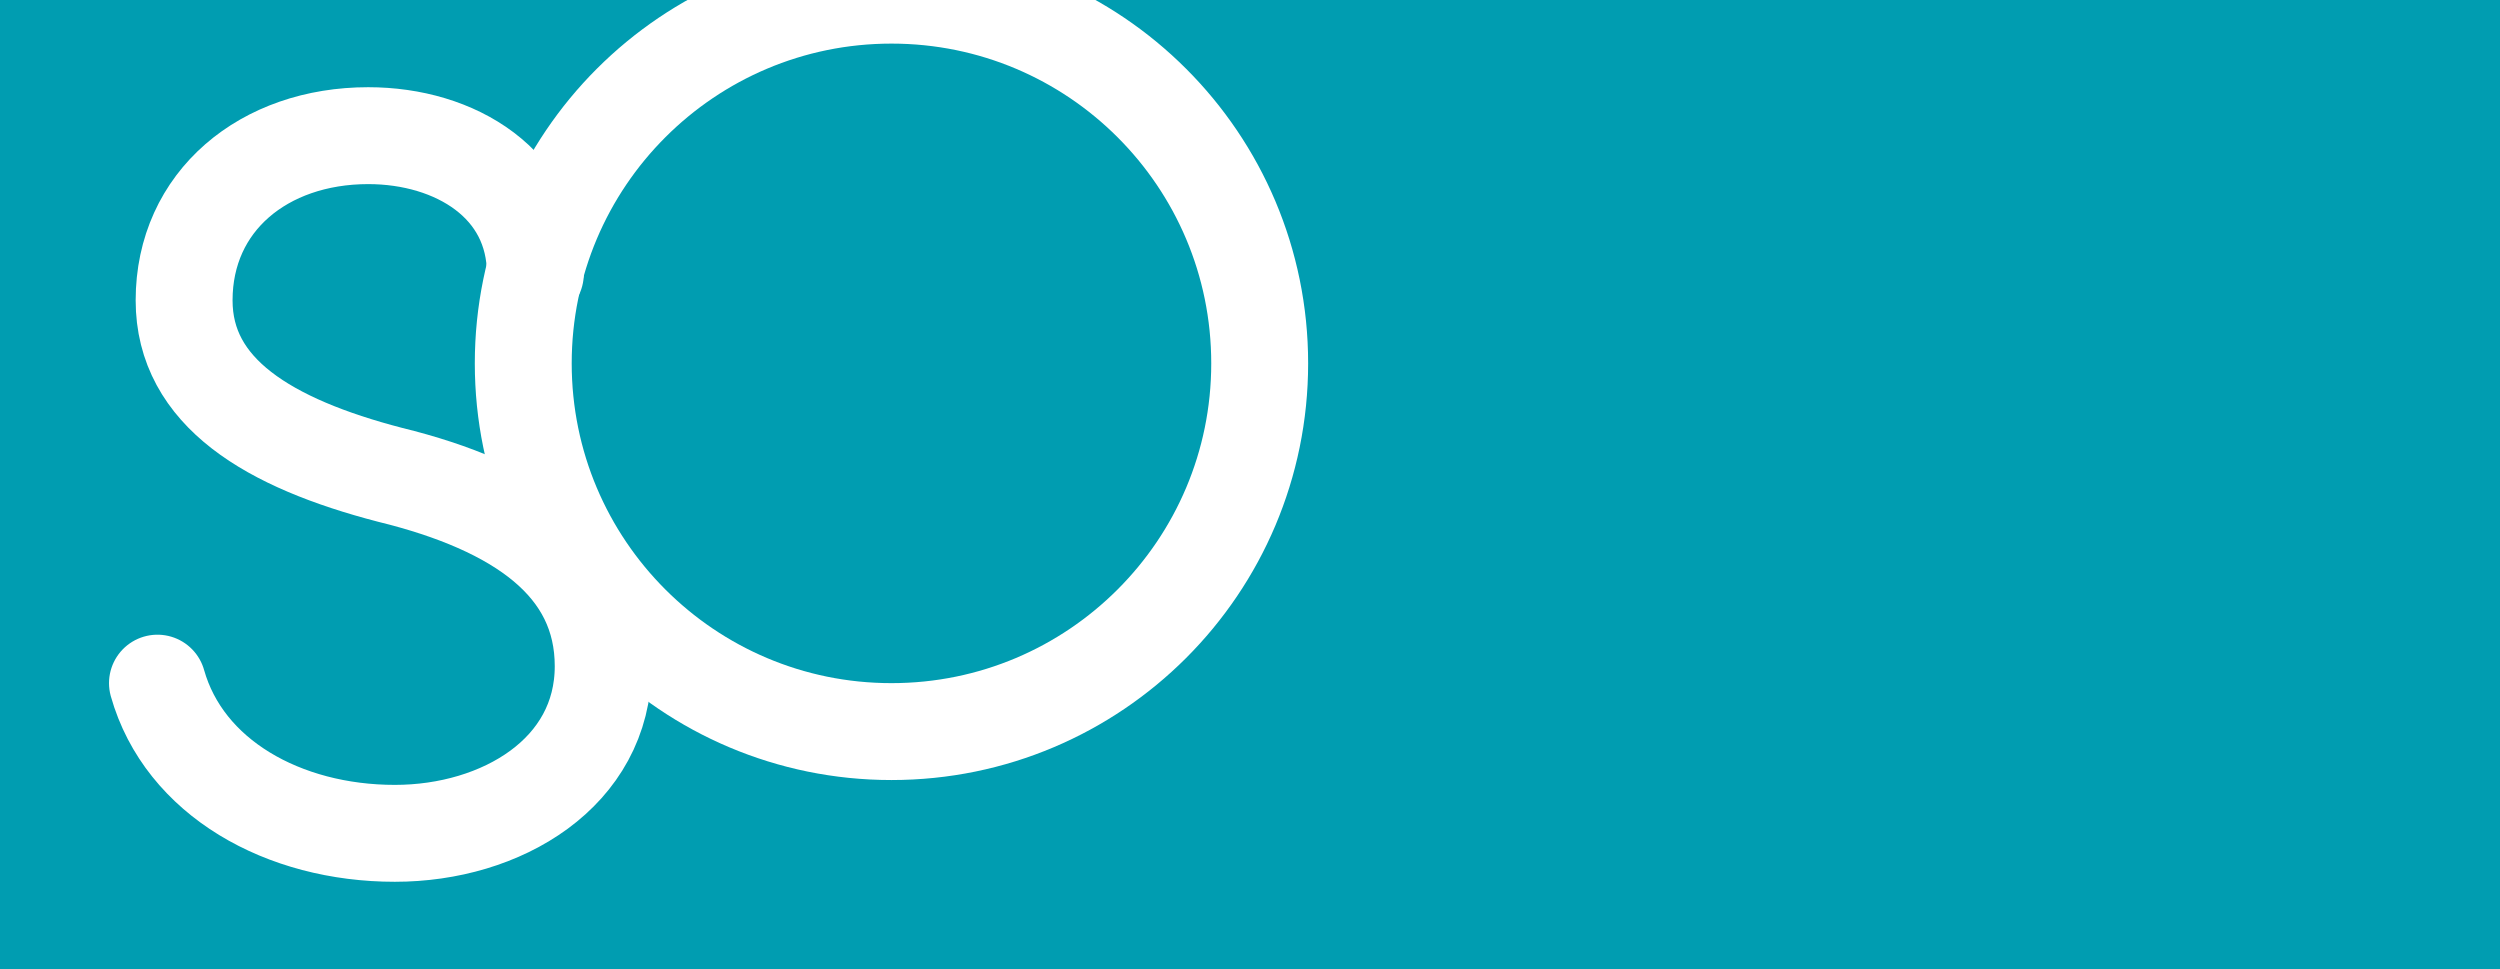
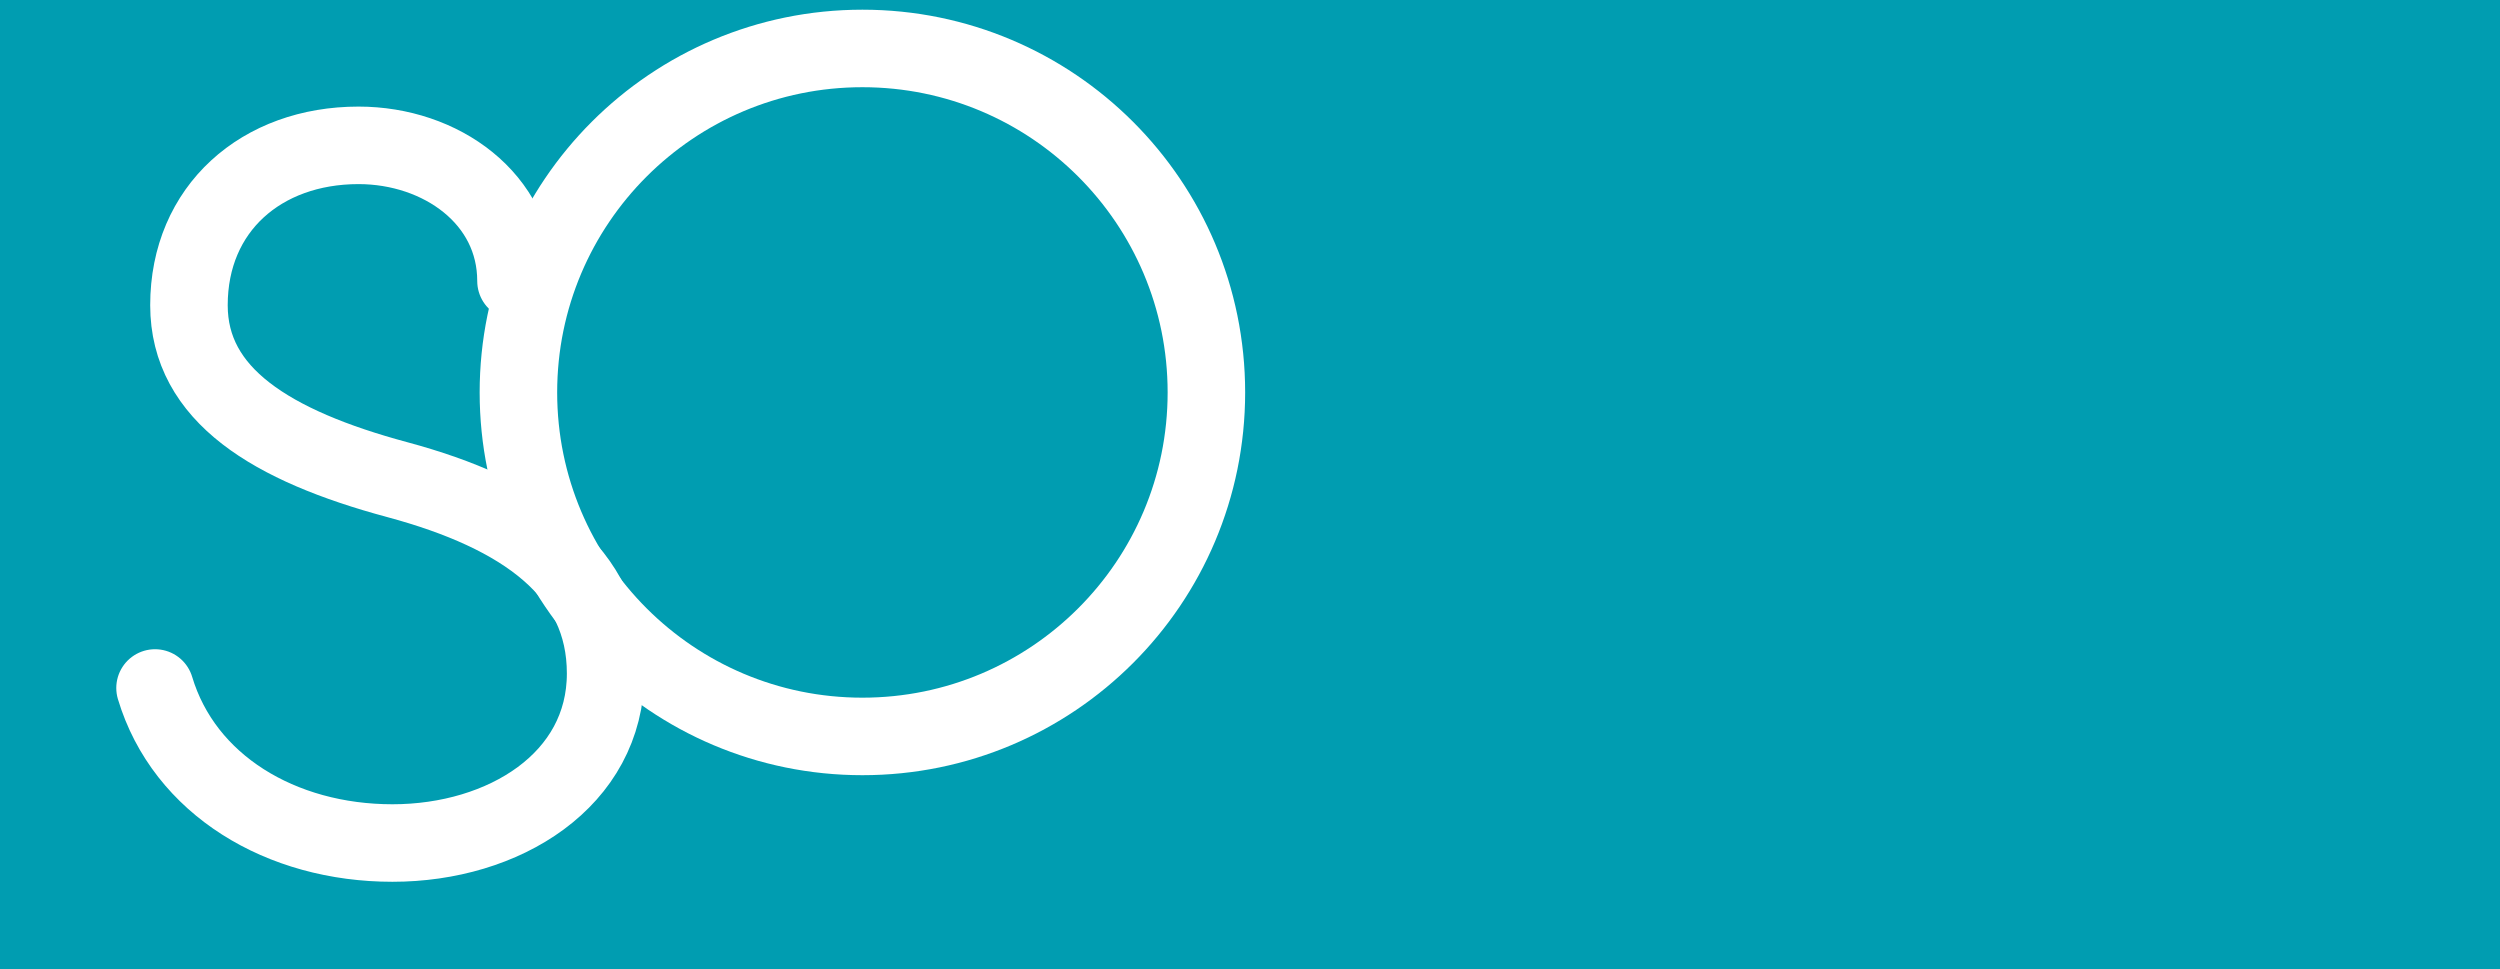
<svg xmlns="http://www.w3.org/2000/svg" width="1032" height="400" viewBox="0 0 1032 400">
  <rect width="1032" height="400" fill="#009DB1" />
-   <circle cx="368" cy="150" r="152" fill="none" stroke="#fff" stroke-width="40" />
-   <path d="M 221 113            C 221 76 188 56 152 56            C 109 56 76 83 76 124            C 76 162 111 183 161 196            C 214 209 249 233 249 275            C 249 319 207 344 163 344            C 117 344 76 321 65 282" fill="none" stroke="#fff" stroke-width="40" stroke-linecap="round" stroke-linejoin="round" />
+   <circle cx="356" cy="162" r="142" fill="none" stroke="#fff" stroke-width="32" />
+   <path d="M 213 116 C 213 82 182 60 148 60 C 108 60 78 86 78 126 C 78 163 112 184 164 198 C 216 212 250 236 250 278 C 250 322 208 348 162 348 C 116 348 76 324 64 284" fill="none" stroke="#fff" stroke-width="32" stroke-linecap="round" stroke-linejoin="round" />
</svg>
